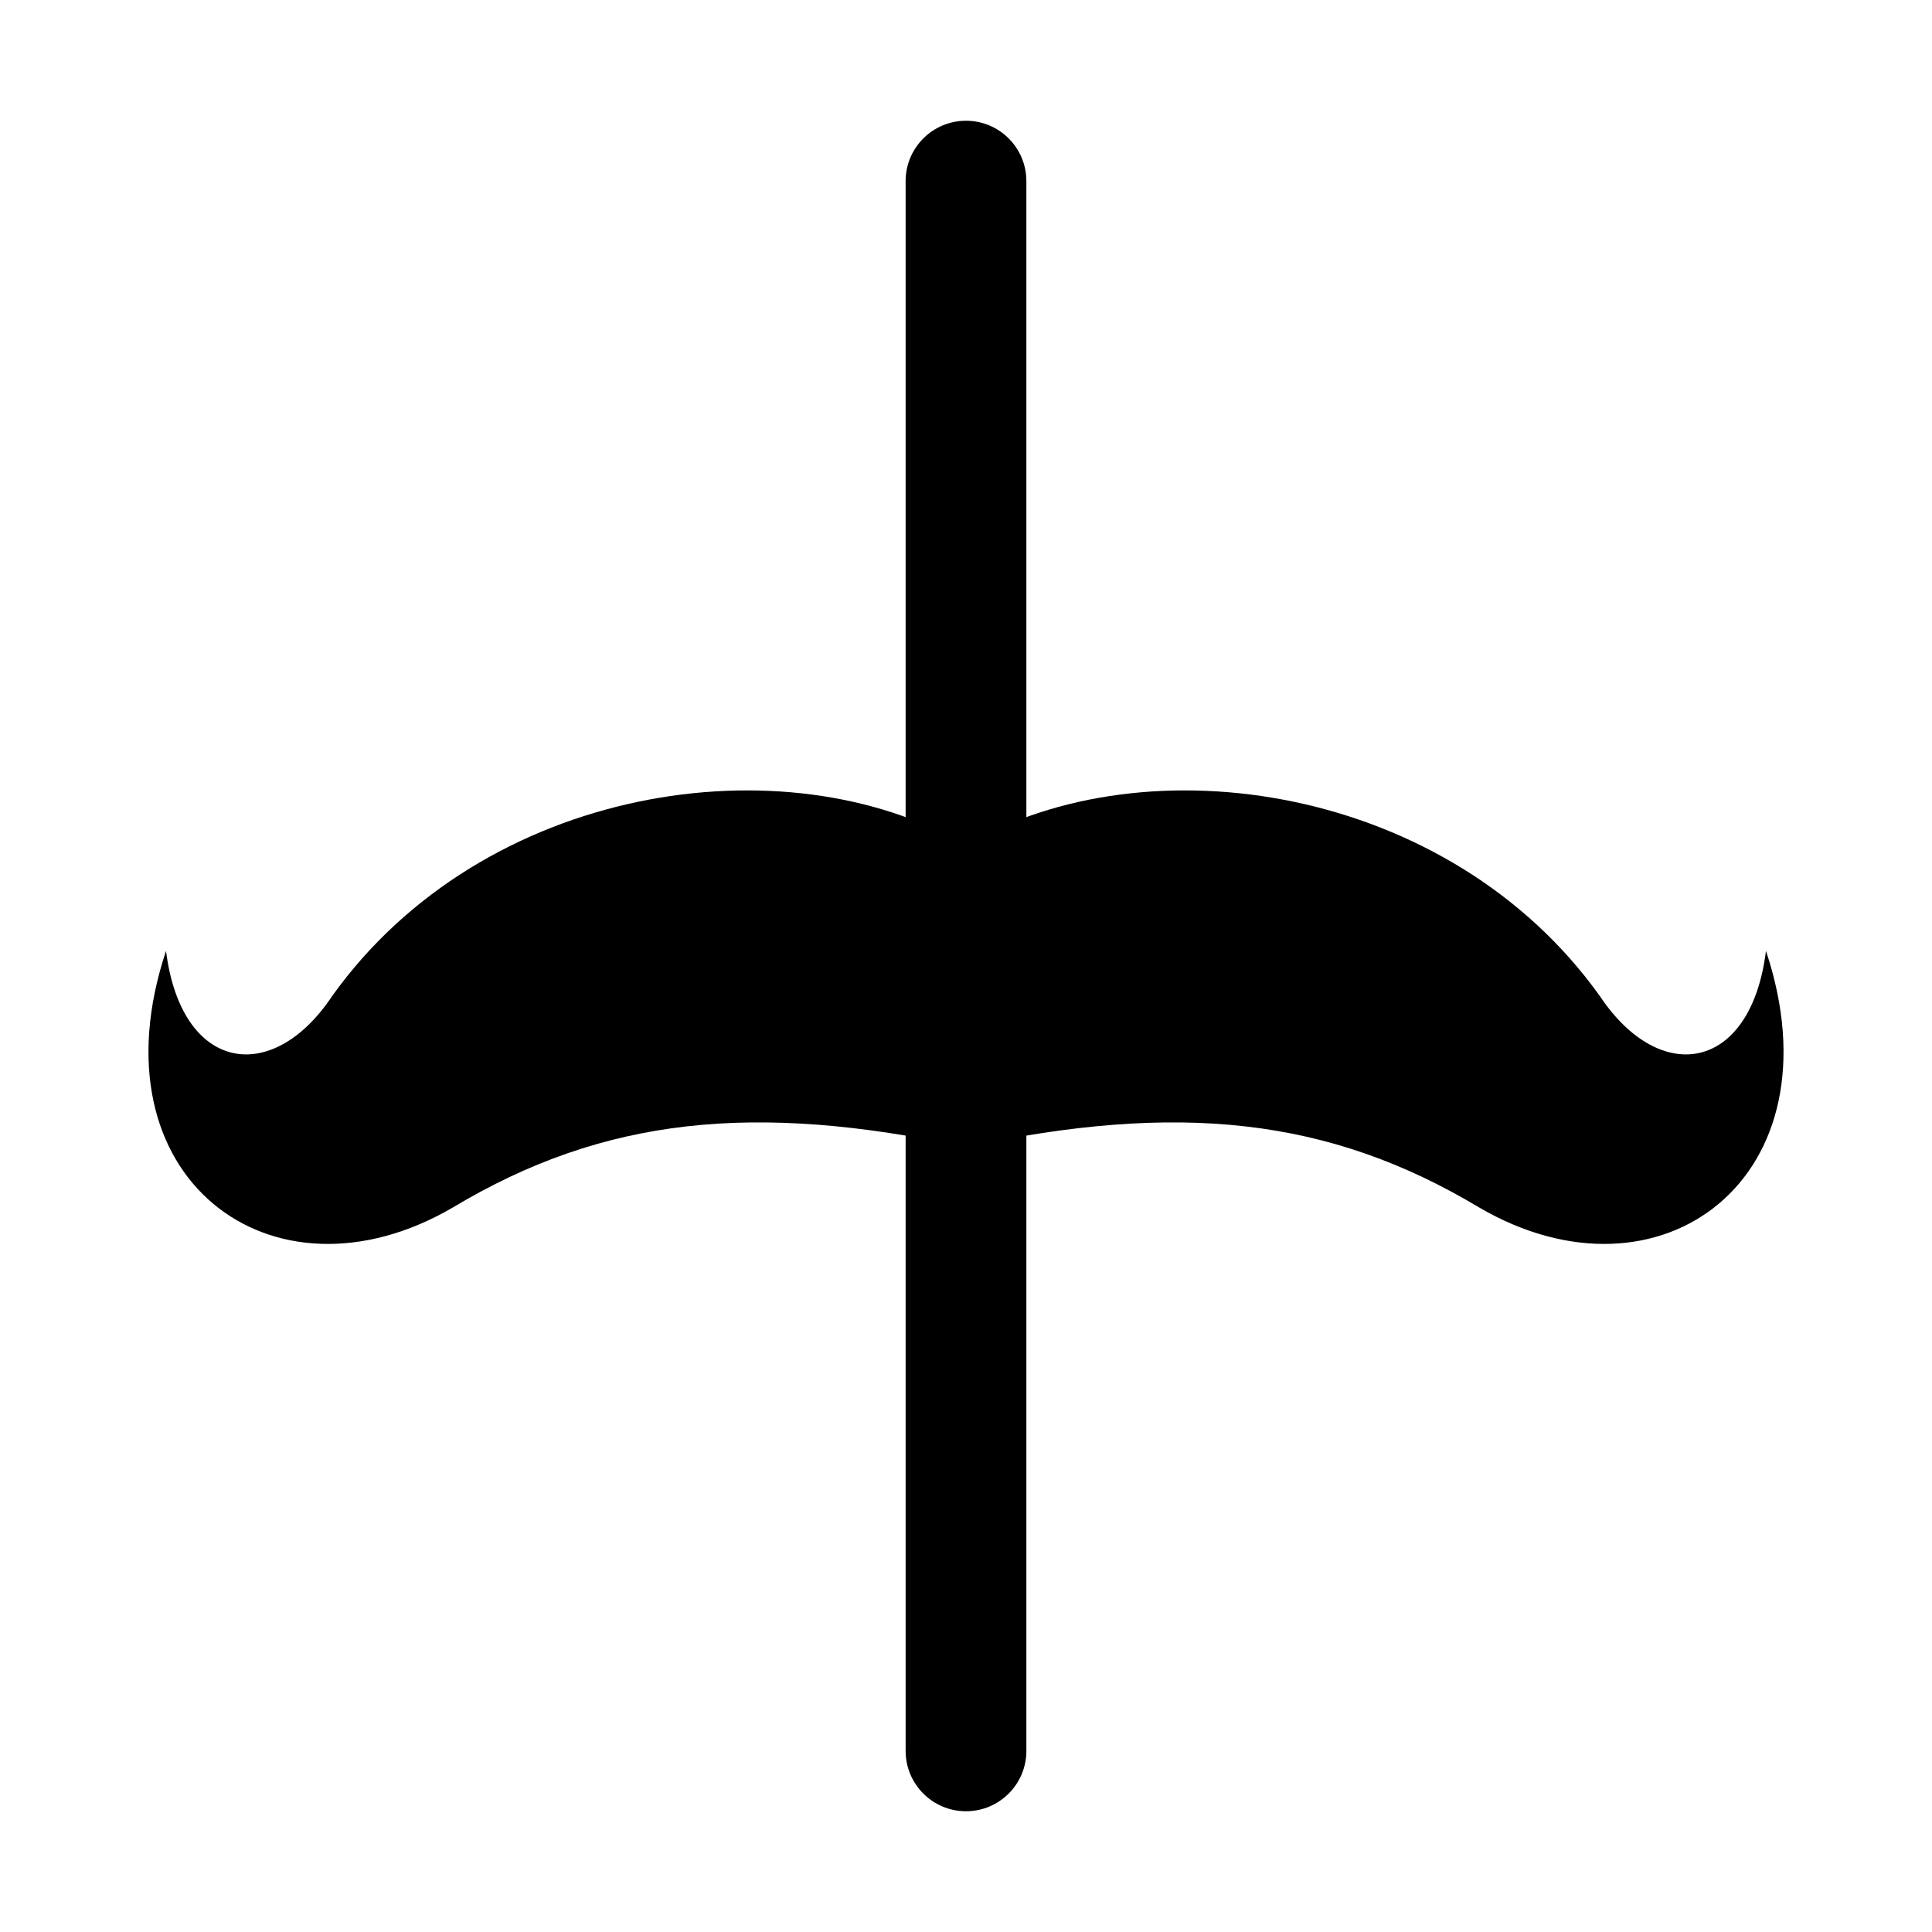
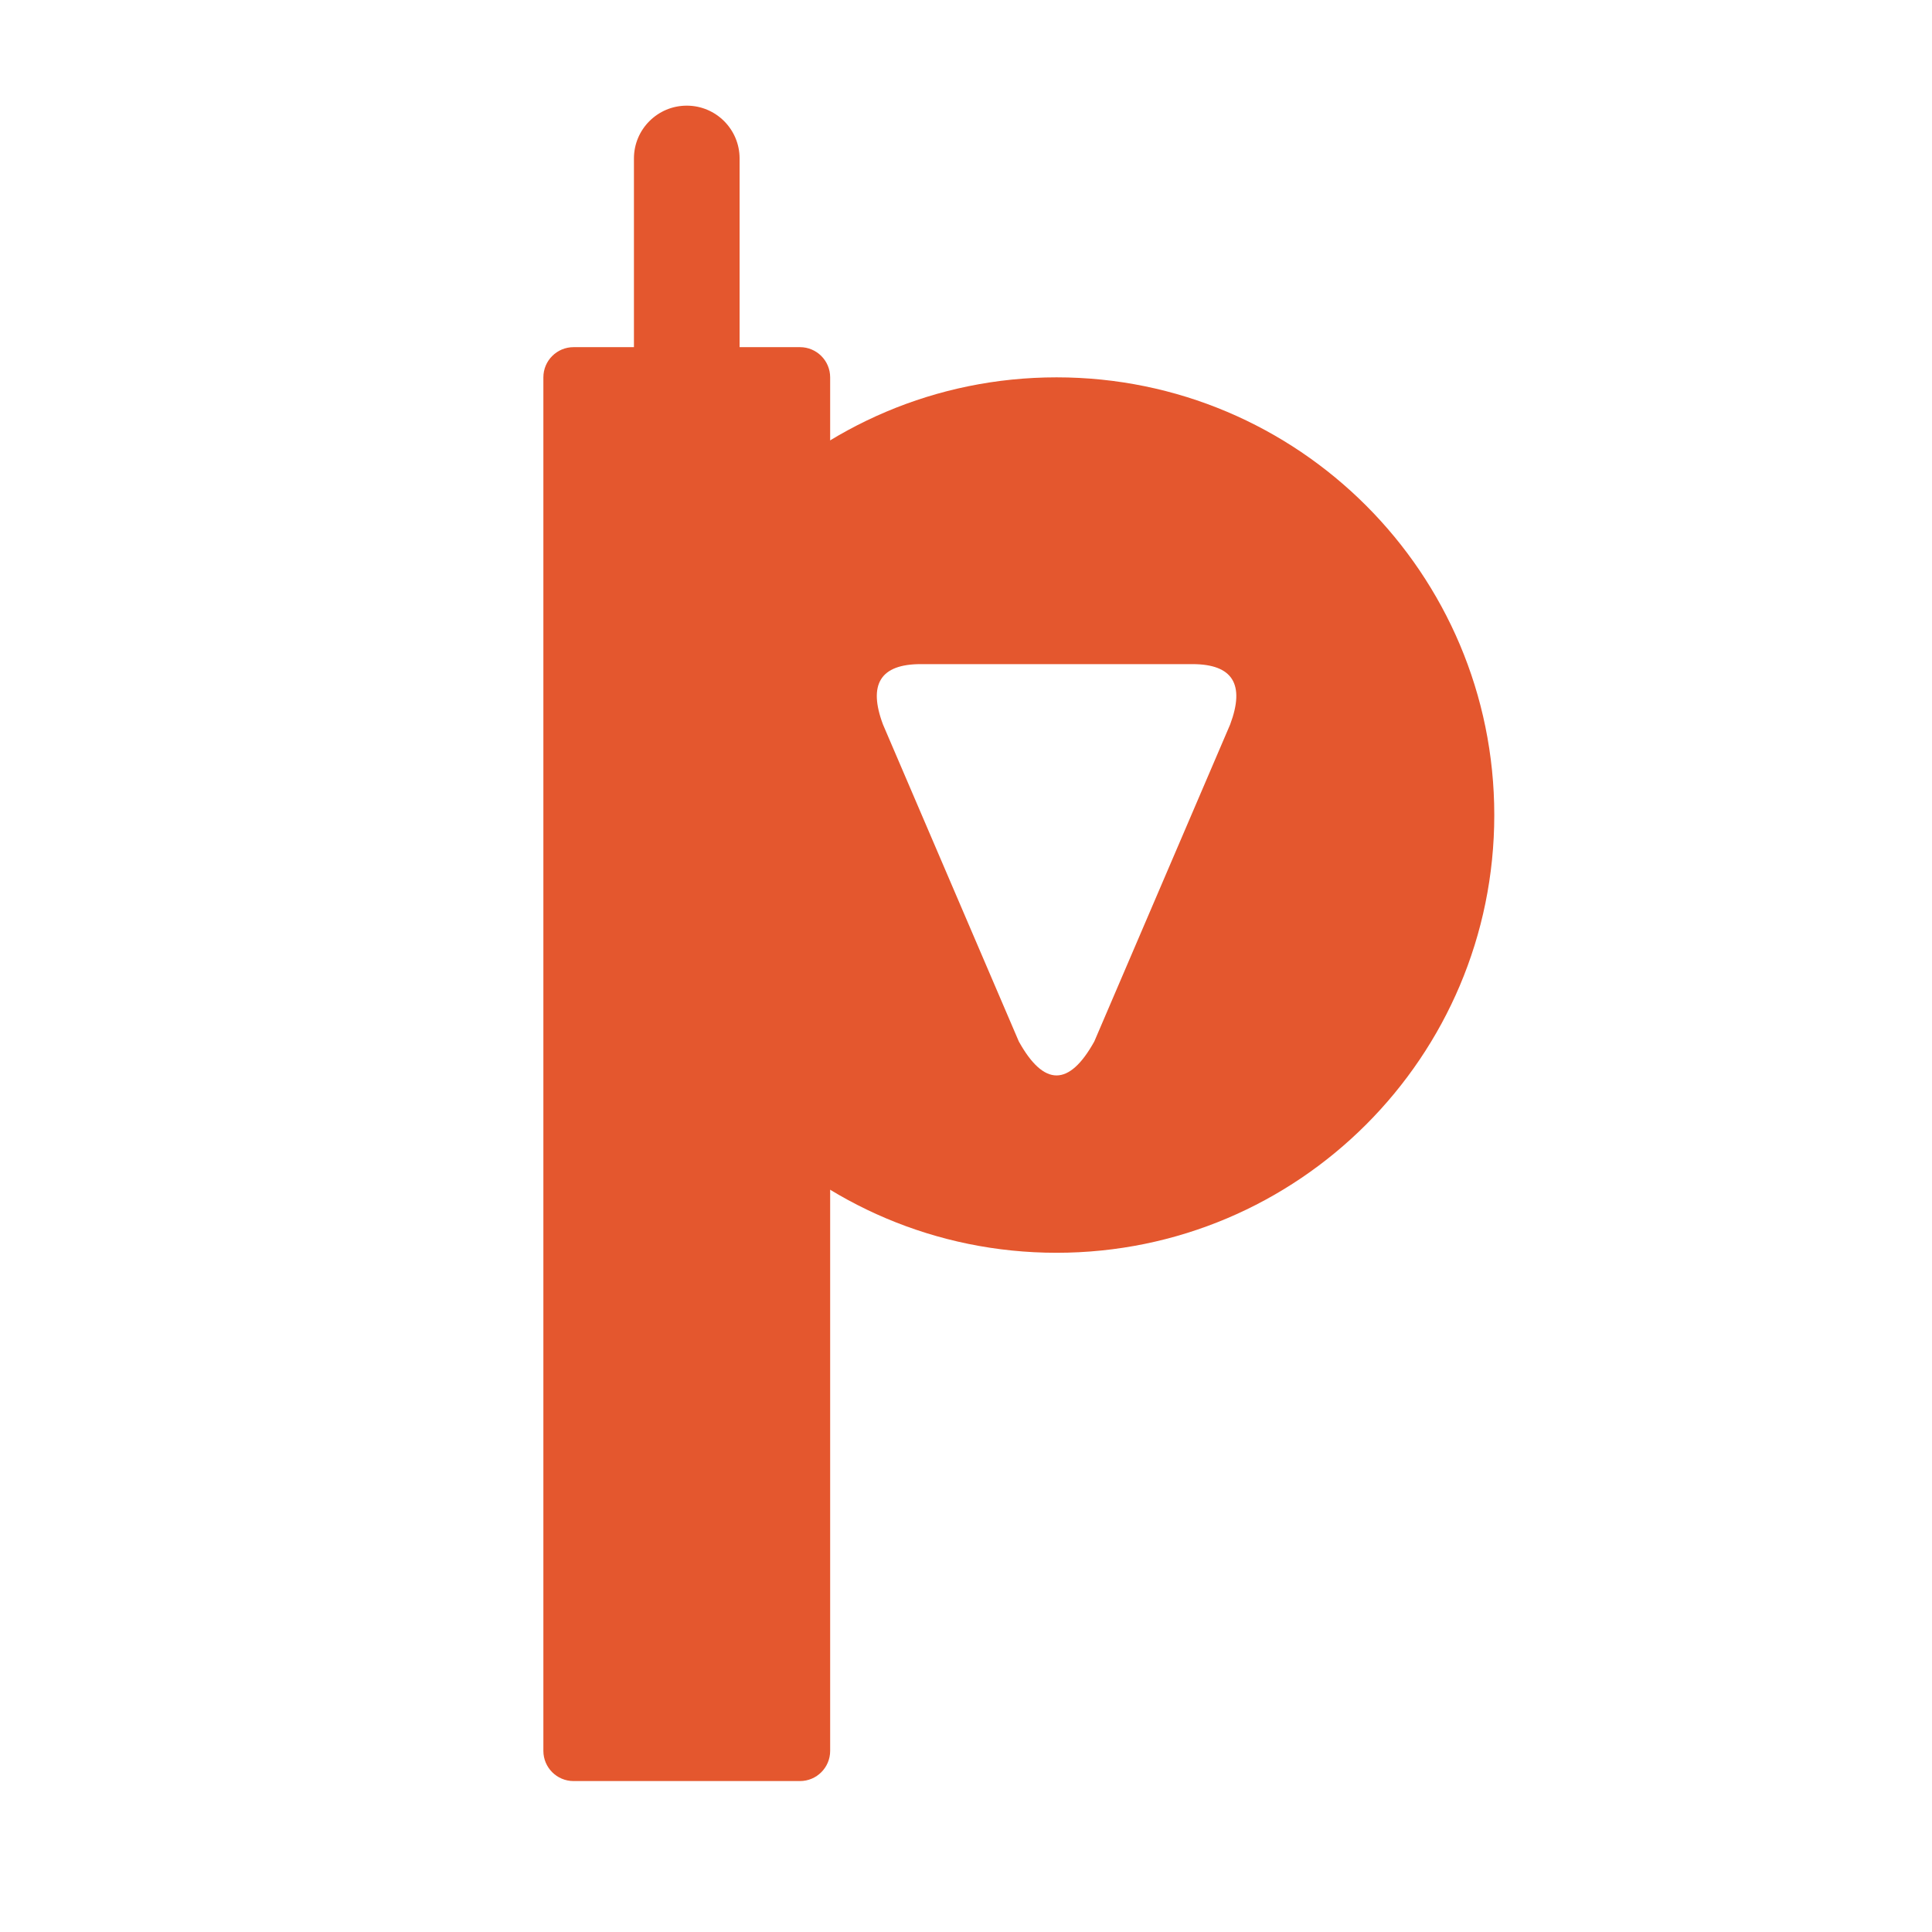
<svg xmlns="http://www.w3.org/2000/svg" viewBox="0 0 256 256">
-   <g fill="#000">
-     <rect x="120" y="16" width="16" height="224" rx="8" />
-     <g id="h">
-       <path d="M128 112 C152 98 192 104 212 132 C220 144 232 142 234 126 C244 156 220 174 196 160 C176 148 156 146 128 152 Z" />
-     </g>
-     <use href="#h" transform="matrix(-1 0 0 1 256 0)" />
+   <g fill="#E4572E">
+     <rect x="84" y="14" width="14" height="40" rx="7" />
+     <rect x="72" y="46" width="38" height="190" rx="4" />
+     <path fill-rule="evenodd" d="M140 50 A58 58 0 1 1 140 166 A58 58 0 1 1 140 50 Z M122 88 H158 Q166 88 163 96 L145 138 Q140 147 135 138 L117 96 Q114 88 122 88 Z" />
  </g>
</svg>
